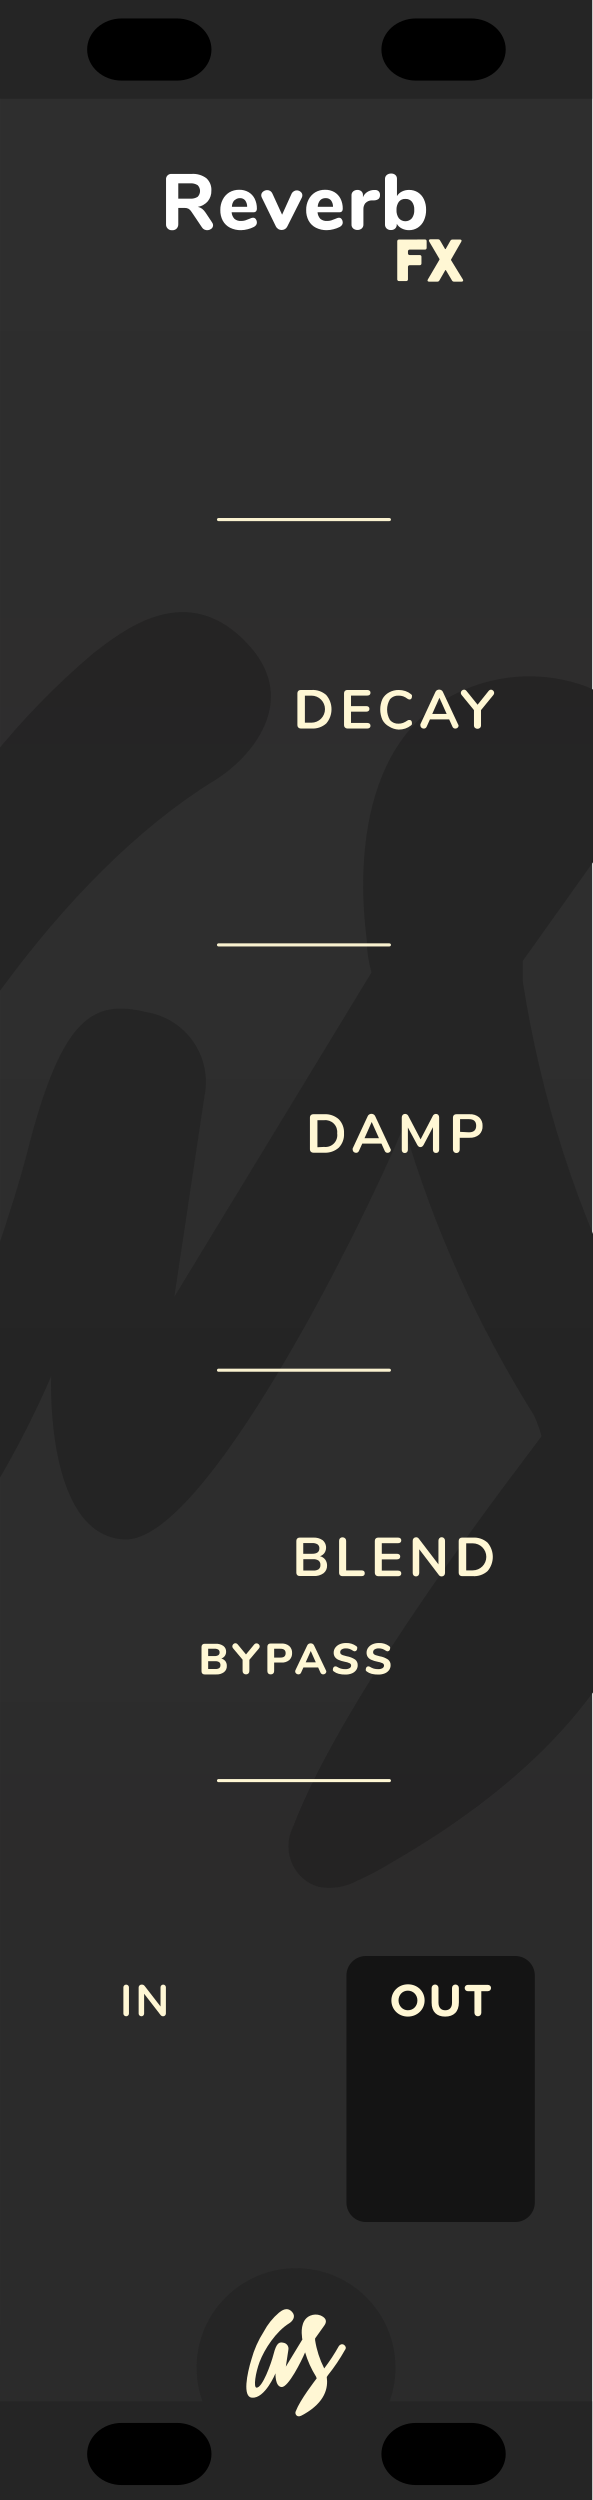
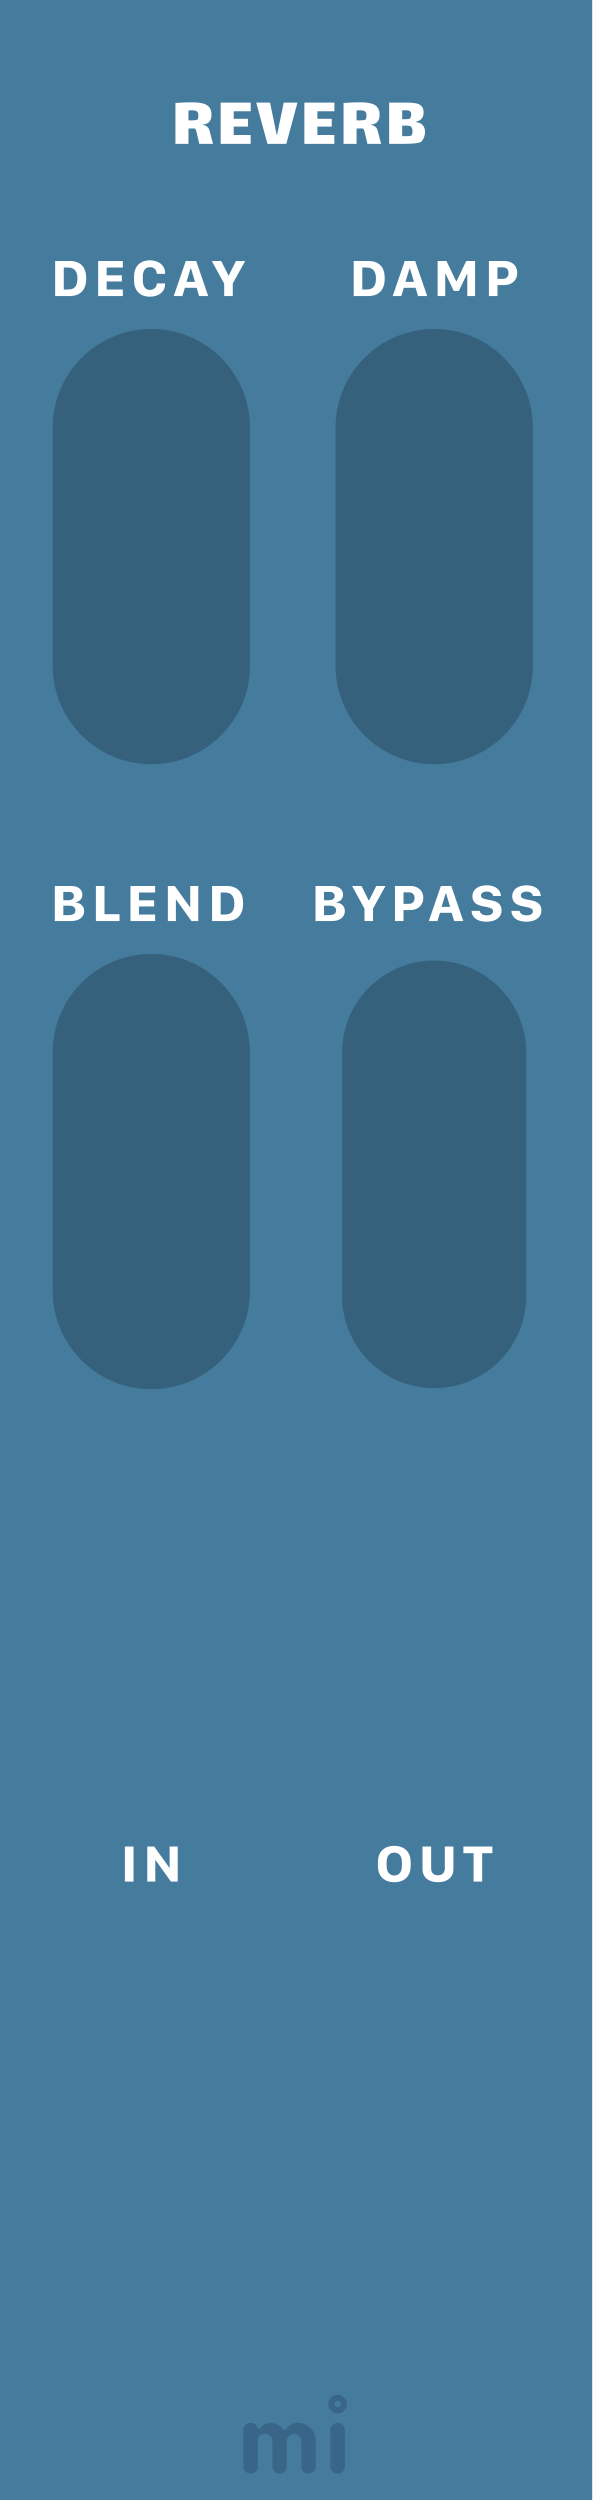
- <svg xmlns="http://www.w3.org/2000/svg" width="90" height="380" viewBox="0 0 23.812 100.542" version="1.1" id="svg4541">
-   <defs id="defs4535">
-     <linearGradient gradientTransform="matrix(0.2645833,0,0,0.2645833,-334.7535,-6.702787)" id="linear-gradient-4" x1="1310.21" y1="3" x2="1310.21" y2="379.73" gradientUnits="userSpaceOnUse">
-       <stop offset="0" stop-color="#231f20" stop-opacity="0" id="stop885-4" />
-       <stop offset="1" stop-color="#006838" stop-opacity="0.3" id="stop887-5" style="stop-color:#000000;stop-opacity:0.078" />
-     </linearGradient>
-   </defs>
-   <g id="layer2" style="display:inline" transform="translate(0,6.702787)">
-     <g id="g176" transform="matrix(0.2675261,0,0,0.2645833,-60.46898,-6.702787)" style="fill:#2e2e2e;fill-opacity:1">
-       <path style="fill:#2e2e2e;fill-opacity:1;stroke-width:1.006" d="M 105.096,0 V 47.439 51.25 54.186 55.41 321.109 322.34 380 h 90 V 322.34 321.15 54.186 51.25 47.4 0 Z" transform="matrix(0.989,0,0,1,122.0906,0)" id="polygon168" />
-     </g>
-     <g style="fill:#252525;fill-opacity:1" id="g1898" data-name="Layer 2" transform="matrix(2.098122,0,0,2.098122,-113.9269,-712.9328)">
-       <g style="fill:#252525;fill-opacity:1" id="g1896" data-name="Layer 1-2">
-         <path id="path1894" class="cls-4" d="m 71.31,357 a 0.91,0.91 0 0 0 -0.41,-0.53 0.77,0.77 0 0 0 -0.64,-0.1 0.91,0.91 0 0 0 -0.53,0.41 43.94,43.94 0 0 1 -3.33,5.08 21.5,21.5 0 0 1 -2.08,-6.45 v -0.39 l 2,-2.81 c 0.24,-0.34 1.26,-1.56 -0.78,-2.45 a 3.15,3.15 0 0 0 -2.36,0.07 c -2.32,1 -1.92,4.26 -1.85,4.79 q 0,0.31 0.09,0.62 l -3.78,6.22 c 0,0 0.49,-3.26 0.58,-3.85 A 1.36,1.36 0 0 0 57.1,356 c -1,-0.24 -1.61,0.06 -2.27,2.65 -0.56,2.19 -2.54,7.64 -3.86,7.6 -0.78,0 -0.24,-3.41 0.68,-5.87 1.12,-2.95 3.78,-7 6.78,-8.83 0.69,-0.43 1.6,-1.5 0.66,-2.56 -1.19,-1.34 -2.46,-0.28 -3,0.13 a 14.68,14.68 0 0 0 -3.49,4.35 22.82,22.82 0 0 0 -2.81,6.33 c -1,3.25 -2.07,8.54 0.1,8.74 3,0.27 5.39,-5.56 5.39,-5.56 0,0 -0.13,3.05 1.4,3.13 1.53,0.08 4.51,-5.9 5.36,-7.92 a 22.36,22.36 0 0 0 2.5,5.55 2.87,2.87 0 0 1 0.14,0.39 c -0.34,0.47 -3.77,4.86 -4.77,7.5 a 0.82,0.82 0 0 0 0,0.72 0.79,0.79 0 0 0 0.5,0.42 1.12,1.12 0 0 0 0.74,-0.12 5.53,5.53 0 0 0 0.66,-0.35 c 4.83,-2.78 5.52,-6 5.17,-8.48 a 2.08,2.08 0 0 1 0.26,-0.4 42.2,42.2 0 0 0 3.89,-5.77 0.76,0.76 0 0 0 0.18,-0.65 z" style="fill:#252525;fill-opacity:1" />
-       </g>
-     </g>
-     <path id="rect817-8" data-name="rect817" d="M 5.5438596e-7,-6.703 H 23.813 V 93.839 H 5.5438596e-7 Z" style="display:inline;fill:url(#linear-gradient-4);stroke-width:0.265" />
-     <rect y="89.87" x="6.6526909e-06" height="3.969" width="23.812" id="rect1996" style="opacity:1;vector-effect:none;fill:#252525;fill-opacity:1;stroke:none;stroke-width:0.223;stroke-linecap:butt;stroke-linejoin:miter;stroke-miterlimit:4;stroke-dasharray:none;stroke-dashoffset:0;stroke-opacity:1" />
-     <circle r="4" cy="88.516" cx="11.906" id="circle1732" style="opacity:1;vector-effect:none;fill:#252525;fill-opacity:1;stroke:none;stroke-width:0.197;stroke-linecap:butt;stroke-linejoin:miter;stroke-miterlimit:4;stroke-dasharray:none;stroke-dashoffset:0;stroke-opacity:1" />
-     <g transform="matrix(0.1762202,0,0,0.1762202,1.337584,24.78075)" data-name="Layer 2" id="g1738" style="fill:#fff7d4;fill-opacity:1">
-       <g data-name="Layer 1-2" id="g1736" style="fill:#fff7d4;fill-opacity:1">
-         <path style="fill:#fff7d4;fill-opacity:1" d="m 71.31,357 a 0.91,0.91 0 0 0 -0.41,-0.53 0.77,0.77 0 0 0 -0.64,-0.1 0.91,0.91 0 0 0 -0.53,0.41 43.94,43.94 0 0 1 -3.33,5.08 21.5,21.5 0 0 1 -2.08,-6.45 v -0.39 l 2,-2.81 c 0.24,-0.34 1.26,-1.56 -0.78,-2.45 a 3.15,3.15 0 0 0 -2.36,0.07 c -2.32,1 -1.92,4.26 -1.85,4.79 q 0,0.31 0.09,0.62 l -3.78,6.22 c 0,0 0.49,-3.26 0.58,-3.85 A 1.36,1.36 0 0 0 57.1,356 c -1,-0.24 -1.61,0.06 -2.27,2.65 -0.56,2.19 -2.54,7.64 -3.86,7.6 -0.78,0 -0.24,-3.41 0.68,-5.87 1.12,-2.95 3.78,-7 6.78,-8.83 0.69,-0.43 1.6,-1.5 0.66,-2.56 -1.19,-1.34 -2.46,-0.28 -3,0.13 a 14.68,14.68 0 0 0 -3.49,4.35 22.82,22.82 0 0 0 -2.81,6.33 c -1,3.25 -2.07,8.54 0.1,8.74 3,0.27 5.39,-5.56 5.39,-5.56 0,0 -0.13,3.05 1.4,3.13 1.53,0.08 4.51,-5.9 5.36,-7.92 a 22.36,22.36 0 0 0 2.5,5.55 2.87,2.87 0 0 1 0.14,0.39 c -0.34,0.47 -3.77,4.86 -4.77,7.5 a 0.82,0.82 0 0 0 0,0.72 0.79,0.79 0 0 0 0.5,0.42 1.12,1.12 0 0 0 0.74,-0.12 5.53,5.53 0 0 0 0.66,-0.35 c 4.83,-2.78 5.52,-6 5.17,-8.48 a 2.08,2.08 0 0 1 0.26,-0.4 42.2,42.2 0 0 0 3.89,-5.77 0.76,0.76 0 0 0 0.18,-0.65 z" class="cls-4" id="path1734" />
-       </g>
-     </g>
-     <rect style="opacity:1;vector-effect:none;fill:#252525;fill-opacity:1;stroke:none;stroke-width:0.223;stroke-linecap:butt;stroke-linejoin:miter;stroke-miterlimit:4;stroke-dasharray:none;stroke-dashoffset:0;stroke-opacity:1" id="rect1998" width="23.812" height="3.969" x="6.6526909e-06" y="-6.703" />
-     <rect style="display:inline;opacity:1;vector-effect:none;fill:#000000;fill-opacity:1;stroke:none;stroke-width:0.152;stroke-linecap:butt;stroke-linejoin:miter;stroke-miterlimit:4;stroke-dasharray:none;stroke-dashoffset:0;stroke-opacity:1" id="rect861" width="5" height="2.5" x="3.504" y="-5.961" ry="1.392" />
-     <rect ry="1.392" y="90.739" x="3.504" height="2.5" width="5" id="rect863" style="display:inline;opacity:1;vector-effect:none;fill:#000000;fill-opacity:1;stroke:none;stroke-width:0.152;stroke-linecap:butt;stroke-linejoin:miter;stroke-miterlimit:4;stroke-dasharray:none;stroke-dashoffset:0;stroke-opacity:1" />
-     <path style="display:inline;opacity:1;vector-effect:none;fill:#000000;fill-opacity:1;stroke:none;stroke-width:0.152;stroke-linecap:butt;stroke-linejoin:miter;stroke-miterlimit:4;stroke-dasharray:none;stroke-dashoffset:0;stroke-opacity:1" d="m 16.731,-5.961 c -0.771,0 -1.392,0.558 -1.392,1.25 0,0.693 0.621,1.25 1.392,1.25 h 2.215 c 0.771,0 1.392,-0.558 1.392,-1.25 0,-0.693 -0.621,-1.25 -1.392,-1.25 z" id="path1191" />
-     <path style="display:inline;opacity:1;vector-effect:none;fill:#000000;fill-opacity:1;stroke:none;stroke-width:0.152;stroke-linecap:butt;stroke-linejoin:miter;stroke-miterlimit:4;stroke-dasharray:none;stroke-dashoffset:0;stroke-opacity:1" d="m 16.731,90.739 c -0.771,0 -1.392,0.558 -1.392,1.25 0,0.693 0.621,1.25 1.392,1.25 h 2.215 c 0.771,0 1.392,-0.558 1.392,-1.25 0,-0.692 -0.621,-1.25 -1.392,-1.25 z" id="rect865" />
+ <svg xmlns="http://www.w3.org/2000/svg" width="90" height="380" viewBox="0 0 90 380" fill="none">
+   <rect width="90" height="380" fill="#457B9D" />
+   <g opacity="0.3">
+     <path fill-rule="evenodd" clip-rule="evenodd" d="M38.958 375.599C38.803 375.747 38.659 375.851 38.526 375.909C38.393 375.968 38.251 375.998 38.1 375.998C37.948 375.998 37.806 375.97 37.673 375.914C37.54 375.858 37.424 375.781 37.325 375.682C37.109 375.466 37 375.209 37 374.912V369.385C37 369.082 37.078 368.847 37.232 368.68C37.498 368.408 37.75 368.272 37.988 368.272C38.226 368.272 38.404 368.296 38.522 368.346C38.639 368.395 38.738 368.457 38.818 368.531C38.924 368.624 39.002 368.723 39.055 368.828C39.108 368.933 39.151 369.011 39.185 369.06C39.219 369.11 39.275 369.134 39.352 369.134C39.429 369.134 39.496 369.11 39.551 369.06L39.709 368.902C40.16 368.482 40.612 368.272 41.063 368.272C41.861 368.272 42.519 368.599 43.039 369.255C43.088 369.323 43.15 369.357 43.224 369.357C43.354 369.357 43.486 369.256 43.619 369.055C43.752 368.854 43.966 368.674 44.263 368.513C44.56 368.352 44.906 368.272 45.302 368.272C45.698 368.272 46.058 368.344 46.383 368.49C46.707 368.635 46.99 368.834 47.231 369.088C47.738 369.62 47.992 370.263 47.992 371.017V374.912C47.992 375.382 47.769 375.713 47.324 375.905C47.188 375.967 47.044 375.998 46.893 375.998C46.741 375.998 46.599 375.97 46.466 375.914C46.333 375.858 46.217 375.781 46.118 375.682C45.908 375.46 45.803 375.203 45.803 374.912V371.045C45.803 370.736 45.726 370.504 45.571 370.349C45.299 370.077 45.049 369.941 44.82 369.941C44.591 369.941 44.412 369.971 44.282 370.029C44.152 370.088 44.034 370.17 43.929 370.275C43.713 370.492 43.605 370.742 43.605 371.026V374.912C43.605 375.382 43.385 375.713 42.946 375.905C42.81 375.967 42.666 375.998 42.515 375.998C42.363 375.998 42.22 375.97 42.083 375.914C41.947 375.858 41.83 375.781 41.731 375.682C41.515 375.466 41.406 375.209 41.406 374.912V371.045C41.406 370.736 41.329 370.504 41.174 370.349C40.902 370.077 40.618 369.941 40.321 369.941C39.826 369.941 39.483 370.133 39.292 370.516C39.23 370.64 39.199 370.779 39.199 370.934V374.912C39.199 375.215 39.118 375.444 38.958 375.599ZM50.219 369.387C50.219 369.084 50.296 368.849 50.451 368.682C50.716 368.41 51.01 368.274 51.332 368.274C51.641 368.274 51.87 368.355 52.018 368.515C52.29 368.794 52.426 369.084 52.426 369.387V374.915C52.426 375.212 52.349 375.437 52.194 375.592C51.922 375.864 51.672 376 51.443 376C51.214 376 51.032 375.971 50.896 375.912C50.76 375.853 50.642 375.777 50.543 375.685C50.327 375.474 50.219 375.218 50.219 374.915V369.387ZM51.327 365.9C51.065 365.9 50.852 365.687 50.852 365.425C50.852 365.162 51.065 364.95 51.327 364.95C51.589 364.95 51.802 365.162 51.802 365.425C51.802 365.687 51.589 365.9 51.327 365.9ZM51.327 364C51.714 364 52.048 364.142 52.329 364.425C52.611 364.709 52.752 364.996 52.752 365.287C52.752 365.577 52.713 365.807 52.635 365.978C52.558 366.148 52.456 366.297 52.329 366.424C52.048 366.708 51.714 366.849 51.327 366.849C50.94 366.849 50.606 366.708 50.324 366.424C50.043 366.141 49.902 365.857 49.902 365.574C49.902 365.092 50.043 364.709 50.324 364.425C50.606 364.142 50.94 364 51.327 364Z" fill="#1D3557" />
  </g>
-   <g id="layer1" transform="translate(-49.62083,-45.35918)" style="display:inline">
-     <g id="g948" style="fill:#fff7d4;fill-opacity:1;stroke-width:0.881" transform="matrix(0.2760238,0,0,0.2760238,295.2513,28.97237)">
-       <path id="path944" d="m -772.494,302.964 c 0,0.219 0.188,0.391 0.406,0.391 0.219,0 0.406,-0.172 0.406,-0.391 v -3.828 c 0,-0.219 -0.188,-0.391 -0.406,-0.391 -0.219,0 -0.406,0.172 -0.406,0.391 z m 0,0" style="fill:#fff7d4;fill-opacity:1;stroke:none;stroke-width:0.881" />
-       <path id="path946" d="m -770.272,302.964 c 0,0.219 0.188,0.391 0.406,0.391 0.219,0 0.391,-0.172 0.391,-0.391 v -2.891 l 2.344,3.031 c 0.109,0.141 0.219,0.25 0.406,0.25 h 0.031 c 0.219,0 0.391,-0.188 0.391,-0.406 v -3.812 c 0,-0.219 -0.172,-0.391 -0.391,-0.391 -0.219,0 -0.391,0.172 -0.391,0.391 v 2.797 l -2.281,-2.953 c -0.109,-0.141 -0.219,-0.234 -0.406,-0.234 h -0.094 c -0.219,0 -0.406,0.188 -0.406,0.406 z m 0,0" style="fill:#fff7d4;fill-opacity:1;stroke:none;stroke-width:0.881" />
-     </g>
-     <g style="display:inline" transform="matrix(0.2645833,0,0,0.2645833,-4.113742,-214.9744)" id="g1196">
-       <path d="m -69.46,461.62 a 0.49,0.49 0 0 1 -0.14,-0.37 v -4.84 a 0.5,0.5 0 0 1 0.14,-0.37 0.52,0.52 0 0 1 0.38,-0.13 h 1.64 a 3.07,3.07 0 0 1 2.23,0.77 2.86,2.86 0 0 1 0.79,2.15 2.87,2.87 0 0 1 -0.79,2.16 3.07,3.07 0 0 1 -2.23,0.77 h -1.64 a 0.52,0.52 0 0 1 -0.38,-0.14 z m 2,-0.74 a 1.8,1.8 0 0 0 2,-2.06 1.8,1.8 0 0 0 -2,-2 h -1 v 4.11 z" transform="translate(319.8,697.39)" style="fill:#fff7d4" id="path1188" />
-       <path d="m -57.3,461.33 a 0.41,0.41 0 0 1 -0.15,0.32 0.52,0.52 0 0 1 -0.35,0.13 0.47,0.47 0 0 1 -0.25,-0.07 0.47,0.47 0 0 1 -0.18,-0.22 l -0.5,-1.11 h -2.92 l -0.5,1.11 a 0.47,0.47 0 0 1 -0.18,0.22 0.49,0.49 0 0 1 -0.26,0.07 0.53,0.53 0 0 1 -0.35,-0.13 0.41,0.41 0 0 1 -0.16,-0.32 0.51,0.51 0 0 1 0,-0.22 l 2.29,-4.92 a 0.53,0.53 0 0 1 0.23,-0.25 0.65,0.65 0 0 1 0.33,-0.09 0.65,0.65 0 0 1 0.33,0.09 0.54,0.54 0 0 1 0.23,0.25 l 2.3,4.92 a 0.51,0.51 0 0 1 0.09,0.22 z m -4,-1.78 h 2.19 l -1.1,-2.46 z" transform="translate(319.8,697.39)" style="fill:#fff7d4" id="path1190" />
-       <path d="m -50.1,456 a 0.53,0.53 0 0 1 0.14,0.39 v 4.91 a 0.49,0.49 0 0 1 -0.13,0.37 0.47,0.47 0 0 1 -0.35,0.13 0.44,0.44 0 0 1 -0.34,-0.13 0.51,0.51 0 0 1 -0.12,-0.37 v -3.42 l -1.41,2.67 a 0.83,0.83 0 0 1 -0.22,0.27 0.45,0.45 0 0 1 -0.27,0.09 0.46,0.46 0 0 1 -0.27,-0.08 0.77,0.77 0 0 1 -0.22,-0.27 l -1.42,-2.63 v 3.38 a 0.51,0.51 0 0 1 -0.13,0.36 0.45,0.45 0 0 1 -0.34,0.14 0.44,0.44 0 0 1 -0.34,-0.13 0.51,0.51 0 0 1 -0.12,-0.37 v -4.91 a 0.54,0.54 0 0 1 0.14,-0.39 0.48,0.48 0 0 1 0.37,-0.15 0.56,0.56 0 0 1 0.51,0.36 l 1.84,3.51 1.83,-3.51 a 0.55,0.55 0 0 1 0.49,-0.36 0.49,0.49 0 0 1 0.36,0.14 z" transform="translate(319.8,697.39)" style="fill:#fff7d4" id="path1192-9" />
-       <path d="m -47.71,461.66 a 0.54,0.54 0 0 1 -0.15,-0.39 v -4.86 a 0.5,0.5 0 0 1 0.14,-0.37 0.52,0.52 0 0 1 0.38,-0.13 h 2 a 2.11,2.11 0 0 1 1.46,0.47 1.68,1.68 0 0 1 0.52,1.32 1.69,1.69 0 0 1 -0.52,1.32 2.1,2.1 0 0 1 -1.46,0.47 h -1.49 v 1.79 a 0.54,0.54 0 0 1 -0.15,0.39 0.53,0.53 0 0 1 -0.39,0.14 0.52,0.52 0 0 1 -0.34,-0.15 z m 2.28,-3 q 1.1,0 1.1,-1 0,-1 -1.1,-1 h -1.35 v 1.93 z" transform="translate(319.8,697.39)" style="fill:#fff7d4" id="path1194-5" />
-     </g>
-     <path style="display:inline;fill:#141414;fill-opacity:1;fill-rule:nonzero;stroke:none;stroke-width:0.233" d="m 71.129,124.805 c 0,-0.43 -0.353,-0.782 -0.783,-0.782 h -6.01 c -0.43,0 -0.783,0.351 -0.783,0.782 v 9.134 c 0,0.43 0.353,0.783 0.783,0.783 h 6.01 c 0.43,0 0.783,-0.353 0.783,-0.783 z m 0,0" id="path25377" />
-     <path id="path12074" d="m 66.024,126.46 c 0.388,0 0.673,-0.293 0.673,-0.651 0,-0.358 -0.28,-0.647 -0.668,-0.647 -0.388,0 -0.668,0.293 -0.668,0.647 v 0.004 c 0,0.358 0.28,0.647 0.664,0.647 z m 0.004,-0.254 c -0.22,0 -0.38,-0.181 -0.38,-0.397 0,-0.216 0.155,-0.392 0.375,-0.392 0.224,0 0.384,0.177 0.384,0.392 v 0.004 c 0,0.216 -0.155,0.392 -0.38,0.392 z m 0,0" style="display:inline;fill:#fff7d4;fill-opacity:1;stroke:none;stroke-width:0.233" />
-     <path id="path12070" d="m 67.523,126.46 c 0.341,0 0.552,-0.19 0.552,-0.569 v -0.582 c 0,-0.078 -0.06,-0.138 -0.138,-0.138 -0.078,0 -0.138,0.06 -0.138,0.138 v 0.595 c 0,0.198 -0.104,0.302 -0.272,0.302 -0.168,0 -0.272,-0.108 -0.272,-0.311 v -0.587 c 0,-0.078 -0.06,-0.138 -0.138,-0.138 -0.073,0 -0.138,0.06 -0.138,0.138 v 0.591 c 0,0.371 0.207,0.561 0.543,0.561 z m 0,0" style="display:inline;fill:#fff7d4;fill-opacity:1;stroke:none;stroke-width:0.233" />
-     <path id="path12066" d="m 68.701,126.309 c 0,0.078 0.06,0.138 0.138,0.138 0.078,0 0.138,-0.06 0.138,-0.138 v -0.871 h 0.263 c 0.073,0 0.129,-0.056 0.129,-0.129 0,-0.069 -0.056,-0.125 -0.129,-0.125 h -0.807 c -0.069,0 -0.125,0.056 -0.125,0.125 0,0.073 0.056,0.129 0.125,0.129 h 0.267 z m 0,0" style="display:inline;fill:#fff7d4;fill-opacity:1;stroke:none;stroke-width:0.233" />
-     <g id="g1019" transform="translate(48.5625,42.71336)">
-       <path style="display:inline;fill:#fff7d4;fill-opacity:1;stroke:none;stroke-width:0.233" d="m 6.02,83.626 c 0,0.06 0.052,0.108 0.112,0.108 0.06,0 0.112,-0.047 0.112,-0.108 v -1.057 c 0,-0.06 -0.052,-0.108 -0.112,-0.108 -0.06,0 -0.112,0.047 -0.112,0.108 z m 0,0" id="path12062" />
-       <path style="display:inline;fill:#fff7d4;fill-opacity:1;stroke:none;stroke-width:0.233" d="m 6.634,83.626 c 0,0.06 0.052,0.108 0.112,0.108 0.06,0 0.108,-0.047 0.108,-0.108 v -0.798 l 0.647,0.837 c 0.03,0.039 0.06,0.069 0.112,0.069 h 0.009 c 0.06,0 0.108,-0.052 0.108,-0.112 V 82.569 c 0,-0.06 -0.047,-0.108 -0.108,-0.108 -0.06,0 -0.108,0.047 -0.108,0.108 v 0.772 L 6.884,82.526 c -0.03,-0.039 -0.06,-0.065 -0.112,-0.065 h -0.026 c -0.06,0 -0.112,0.052 -0.112,0.112 z m 0,0" id="path12058" />
-     </g>
-     <g style="display:inline" id="g957" transform="translate(51.56953,46.35954)">
-       <path id="path25971" d="M 6.838,19.895 H 13.712" style="display:inline;fill:none;fill-opacity:1;stroke:#f9f1cf;stroke-width:0.124;stroke-linecap:round;stroke-linejoin:round;stroke-miterlimit:10;stroke-opacity:1" />
-     </g>
-     <g style="display:inline" transform="matrix(0.2568969,0,0,0.2568969,-32.23518,111.2022)" id="g426-5">
-       <path d="m 34.11,-120.55 a 1.2,1.2 0 0 1 0.23,0.74 1.16,1.16 0 0 1 -0.45,1 1.92,1.92 0 0 1 -1.23,0.35 h -1.78 a 0.5,0.5 0 0 1 -0.37,-0.13 0.5,0.5 0 0 1 -0.13,-0.37 v -3.8 a 0.5,0.5 0 0 1 0.13,-0.37 0.5,0.5 0 0 1 0.37,-0.13 h 1.72 a 1.92,1.92 0 0 1 1.19,0.33 1.08,1.08 0 0 1 0.44,0.91 1.11,1.11 0 0 1 -0.2,0.66 1.14,1.14 0 0 1 -0.55,0.41 1.2,1.2 0 0 1 0.63,0.4 z m -2.69,-0.79 h 1 a 1,1 0 0 0 0.6,-0.14 0.49,0.49 0 0 0 0.19,-0.42 0.5,0.5 0 0 0 -0.19,-0.44 1,1 0 0 0 -0.6,-0.14 h -1 z m 1.73,1.89 a 0.54,0.54 0 0 0 0.19,-0.46 0.56,0.56 0 0 0 -0.19,-0.47 1,1 0 0 0 -0.61,-0.15 h -1.12 v 1.22 h 1.12 a 1,1 0 0 0 0.61,-0.14 z" transform="translate(319.8,124.29)" style="fill:#fff8d5" id="path414-6-0" />
-       <path d="m 39,-123.33 a 0.48,0.48 0 0 1 0.34,0.15 0.45,0.45 0 0 1 0.15,0.34 0.48,0.48 0 0 1 -0.13,0.32 l -1.49,1.77 v 1.75 a 0.51,0.51 0 0 1 -0.15,0.39 0.53,0.53 0 0 1 -0.37,0.14 0.55,0.55 0 0 1 -0.39,-0.14 0.51,0.51 0 0 1 -0.15,-0.39 v -1.77 l -1.48,-1.77 a 0.45,0.45 0 0 1 -0.13,-0.32 0.46,0.46 0 0 1 0.15,-0.34 0.46,0.46 0 0 1 0.34,-0.15 0.45,0.45 0 0 1 0.35,0.18 l 1.3,1.58 1.3,-1.58 a 0.45,0.45 0 0 1 0.36,-0.16 z" transform="translate(319.8,124.29)" style="fill:#fff8d5" id="path416-1-6" />
-       <path d="m 40.83,-118.6 a 0.52,0.52 0 0 1 -0.14,-0.39 v -3.81 a 0.5,0.5 0 0 1 0.13,-0.37 0.5,0.5 0 0 1 0.37,-0.13 h 1.71 a 1.75,1.75 0 0 1 1.22,0.39 1.41,1.41 0 0 1 0.44,1.1 1.41,1.41 0 0 1 -0.44,1.1 1.75,1.75 0 0 1 -1.22,0.39 h -1.15 v 1.32 a 0.52,0.52 0 0 1 -0.14,0.39 0.52,0.52 0 0 1 -0.39,0.14 0.52,0.52 0 0 1 -0.39,-0.13 z m 1.92,-2.5 q 0.8,0 0.8,-0.69 0,-0.69 -0.8,-0.69 h -1 v 1.38 z" transform="translate(319.8,124.29)" style="fill:#fff8d5" id="path418-5" />
-       <path d="m 49.92,-118.92 a 0.41,0.41 0 0 1 -0.15,0.32 0.52,0.52 0 0 1 -0.35,0.13 0.46,0.46 0 0 1 -0.24,-0.07 0.44,0.44 0 0 1 -0.18,-0.21 l -0.36,-0.8 h -2.31 l -0.36,0.8 a 0.46,0.46 0 0 1 -0.17,0.21 0.45,0.45 0 0 1 -0.25,0.07 0.53,0.53 0 0 1 -0.35,-0.13 0.41,0.41 0 0 1 -0.16,-0.32 0.55,0.55 0 0 1 0.05,-0.22 l 1.84,-3.86 a 0.54,0.54 0 0 1 0.22,-0.25 0.64,0.64 0 0 1 0.32,-0.08 0.63,0.63 0 0 1 0.33,0.09 0.61,0.61 0 0 1 0.2,0.24 l 1.84,3.86 a 0.55,0.55 0 0 1 0.08,0.22 z m -3.23,-1.44 h 1.58 l -0.79,-1.77 z" transform="translate(319.8,124.29)" style="fill:#fff8d5" id="path420-3" />
-       <path d="m 51.85,-118.56 a 2.09,2.09 0 0 1 -0.75,-0.36 0.47,0.47 0 0 1 -0.15,-0.16 0.46,0.46 0 0 1 0,-0.21 0.46,0.46 0 0 1 0.11,-0.3 0.31,0.31 0 0 1 0.24,-0.13 h 0.15 l 0.17,0.08 a 2.29,2.29 0 0 0 0.59,0.27 2.41,2.41 0 0 0 0.66,0.08 1.3,1.3 0 0 0 0.69,-0.15 0.48,0.48 0 0 0 0.24,-0.43 0.39,0.39 0 0 0 -0.22,-0.34 2.85,2.85 0 0 0 -0.79,-0.24 4.33,4.33 0 0 1 -1,-0.31 1.3,1.3 0 0 1 -0.55,-0.46 1.2,1.2 0 0 1 -0.17,-0.66 1.29,1.29 0 0 1 0.25,-0.77 1.65,1.65 0 0 1 0.69,-0.54 2.43,2.43 0 0 1 1,-0.19 2.53,2.53 0 0 1 1.59,0.48 0.54,0.54 0 0 1 0.15,0.17 0.45,0.45 0 0 1 0,0.21 0.46,0.46 0 0 1 -0.11,0.3 0.31,0.31 0 0 1 -0.24,0.13 h -0.14 l -0.18,-0.09 a 2.85,2.85 0 0 0 -0.51,-0.27 1.7,1.7 0 0 0 -0.59,-0.09 1.16,1.16 0 0 0 -0.65,0.16 0.5,0.5 0 0 0 -0.24,0.44 0.39,0.39 0 0 0 0.09,0.27 0.76,0.76 0 0 0 0.31,0.19 4.57,4.57 0 0 0 0.61,0.17 3.39,3.39 0 0 1 1.33,0.52 1.06,1.06 0 0 1 0.4,0.88 1.28,1.28 0 0 1 -0.24,0.77 1.55,1.55 0 0 1 -0.68,0.52 2.61,2.61 0 0 1 -1,0.18 3.81,3.81 0 0 1 -1.06,-0.12 z" transform="translate(319.8,124.29)" style="fill:#fff8d5" id="path422-1" />
-       <path d="m 57,-118.56 a 2.09,2.09 0 0 1 -0.75,-0.36 0.47,0.47 0 0 1 -0.15,-0.16 0.46,0.46 0 0 1 0,-0.21 0.46,0.46 0 0 1 0.11,-0.3 0.31,0.31 0 0 1 0.24,-0.13 h 0.15 l 0.17,0.08 a 2.29,2.29 0 0 0 0.59,0.27 2.41,2.41 0 0 0 0.66,0.08 1.3,1.3 0 0 0 0.69,-0.15 0.48,0.48 0 0 0 0.24,-0.43 0.39,0.39 0 0 0 -0.22,-0.34 2.85,2.85 0 0 0 -0.79,-0.24 4.33,4.33 0 0 1 -1,-0.31 1.3,1.3 0 0 1 -0.55,-0.46 1.2,1.2 0 0 1 -0.17,-0.66 1.29,1.29 0 0 1 0.25,-0.77 1.65,1.65 0 0 1 0.69,-0.54 2.43,2.43 0 0 1 1,-0.19 2.53,2.53 0 0 1 1.59,0.48 0.54,0.54 0 0 1 0.15,0.17 0.45,0.45 0 0 1 0,0.21 0.46,0.46 0 0 1 -0.11,0.3 0.31,0.31 0 0 1 -0.24,0.13 h -0.14 l -0.18,-0.09 a 2.85,2.85 0 0 0 -0.51,-0.27 1.7,1.7 0 0 0 -0.59,-0.09 1.16,1.16 0 0 0 -0.65,0.16 0.5,0.5 0 0 0 -0.24,0.44 0.39,0.39 0 0 0 0.09,0.27 0.76,0.76 0 0 0 0.31,0.19 4.57,4.57 0 0 0 0.61,0.17 3.39,3.39 0 0 1 1.33,0.52 1.06,1.06 0 0 1 0.4,0.88 1.28,1.28 0 0 1 -0.24,0.77 1.55,1.55 0 0 1 -0.68,0.52 2.61,2.61 0 0 1 -1,0.18 3.81,3.81 0 0 1 -1.06,-0.12 z" transform="translate(319.8,124.29)" style="fill:#fff8d5" id="path424-0" />
-     </g>
-     <g style="display:inline" transform="translate(51.56953,63.46489)" id="g4313">
-       <path style="display:inline;fill:none;fill-opacity:1;stroke:#f9f1cf;stroke-width:0.124;stroke-linecap:round;stroke-linejoin:round;stroke-miterlimit:10;stroke-opacity:1" d="M 6.838,19.895 H 13.712" id="path4311" />
-     </g>
-     <g style="display:inline" id="g4317" transform="translate(51.56953,80.57023)">
-       <path id="path4315" d="M 6.838,19.895 H 13.712" style="display:inline;fill:none;fill-opacity:1;stroke:#f9f1cf;stroke-width:0.124;stroke-linecap:round;stroke-linejoin:round;stroke-miterlimit:10;stroke-opacity:1" />
-     </g>
-     <g transform="matrix(0.2645833,0,0,0.2645833,-36.72333,11.49025)" id="g4657" style="display:inline;fill:#fff7d4;fill-opacity:1">
-       <path d="m 71.12,40.12 a 0.24,0.24 0 0 1 0.27,0.27 v 1 a 0.25,0.25 0 0 1 -0.27,0.27 h -2.3 a 0.25,0.25 0 0 0 -0.27,0.27 v 0.29 a 0.25,0.25 0 0 0 0.27,0.27 h 1.51 a 0.24,0.24 0 0 1 0.27,0.27 v 1 a 0.25,0.25 0 0 1 -0.27,0.27 h -1.51 a 0.25,0.25 0 0 0 -0.27,0.27 v 1.87 a 0.25,0.25 0 0 1 -0.28,0.27 H 67.19 A 0.25,0.25 0 0 1 66.92,46.17 V 40.4 a 0.25,0.25 0 0 1 0.27,-0.27 z" transform="translate(319.8,124.29)" style="fill:#fff7d4;fill-opacity:1" id="path4653" />
-       <path d="m 76.9,46.2 c 0.11,0.19 0,0.33 -0.19,0.33 h -1.14 a 0.34,0.34 0 0 1 -0.33,-0.18 l -0.91,-1.54 c 0,-0.06 -0.08,-0.06 -0.12,0 l -0.88,1.53 A 0.33,0.33 0 0 1 73,46.53 h -1.24 c -0.22,0 -0.3,-0.14 -0.19,-0.33 l 1.76,-3 a 0.11,0.11 0 0 0 0,-0.13 l -1.56,-2.65 c -0.11,-0.19 0,-0.33 0.19,-0.33 h 1.14 a 0.34,0.34 0 0 1 0.33,0.18 l 0.74,1.27 c 0,0.06 0.09,0.06 0.13,0 L 75,40.31 a 0.34,0.34 0 0 1 0.33,-0.18 h 1.14 c 0.21,0 0.29,0.14 0.18,0.33 l -1.54,2.69 a 0.11,0.11 0 0 0 0,0.13 z" transform="translate(319.8,124.29)" style="fill:#fff7d4;fill-opacity:1" id="path4655" />
-     </g>
-     <g style="display:inline" transform="matrix(0.2645833,0,0,0.2645833,-425.3532,-121.7446)" id="g1224">
-       <path id="path1214" style="fill:#fff7d4" transform="translate(319.8,697.39)" d="m 1524.81,171.24 a 1.49,1.49 0 0 1 0.28,0.91 1.41,1.41 0 0 1 -0.54,1.17 2.32,2.32 0 0 1 -1.47,0.42 h -2.14 a 0.52,0.52 0 0 1 -0.38,-0.13 0.5,0.5 0 0 1 -0.14,-0.37 v -4.84 a 0.5,0.5 0 0 1 0.14,-0.37 0.52,0.52 0 0 1 0.38,-0.13 h 2.06 a 2.28,2.28 0 0 1 1.43,0.4 1.47,1.47 0 0 1 0.27,1.93 1.41,1.41 0 0 1 -0.68,0.5 1.42,1.42 0 0 1 0.79,0.51 z m -3.34,-0.88 h 1.35 q 1.1,0 1.1,-0.82 a 0.71,0.71 0 0 0 -0.27,-0.61 1.41,1.41 0 0 0 -0.83,-0.2 h -1.35 z m 2.34,2.35 a 0.77,0.77 0 0 0 0.27,-0.65 0.79,0.79 0 0 0 -0.27,-0.66 1.35,1.35 0 0 0 -0.84,-0.22 h -1.49 v 1.73 h 1.52 a 1.38,1.38 0 0 0 0.81,-0.2 z" />
-       <path id="path1216" style="fill:#fff7d4" transform="translate(319.8,697.39)" d="m 1527.05,173.62 a 0.49,0.49 0 0 1 -0.13,-0.37 v -4.86 a 0.5,0.5 0 0 1 0.53,-0.53 0.53,0.53 0 0 1 0.39,0.15 0.52,0.52 0 0 1 0.15,0.39 v 4.48 h 2.33 q 0.5,0 0.5,0.44 0,0.44 -0.5,0.44 h -2.9 a 0.51,0.51 0 0 1 -0.37,-0.14 z" />
-       <path id="path1218" style="fill:#fff7d4" transform="translate(319.8,697.39)" d="m 1532.49,173.62 a 0.5,0.5 0 0 1 -0.14,-0.37 v -4.85 a 0.5,0.5 0 0 1 0.14,-0.37 0.52,0.52 0 0 1 0.38,-0.13 h 3 a 0.58,0.58 0 0 1 0.37,0.11 0.38,0.38 0 0 1 0.13,0.31 0.4,0.4 0 0 1 -0.13,0.32 0.56,0.56 0 0 1 -0.37,0.11 h -2.46 v 1.61 h 2.3 a 0.58,0.58 0 0 1 0.37,0.11 0.38,0.38 0 0 1 0.13,0.32 0.38,0.38 0 0 1 -0.13,0.31 0.58,0.58 0 0 1 -0.37,0.11 h -2.3 v 1.71 h 2.46 a 0.56,0.56 0 0 1 0.37,0.11 0.4,0.4 0 0 1 0.13,0.32 0.37,0.37 0 0 1 -0.13,0.31 0.58,0.58 0 0 1 -0.37,0.11 h -3 a 0.52,0.52 0 0 1 -0.38,-0.15 z" />
-       <path id="path1220" style="fill:#fff7d4" transform="translate(319.8,697.39)" d="m 1542.88,168 a 0.54,0.54 0 0 1 0.14,0.39 v 4.87 a 0.55,0.55 0 0 1 -0.14,0.39 0.48,0.48 0 0 1 -0.37,0.15 0.48,0.48 0 0 1 -0.41,-0.19 l -3,-3.94 v 3.59 a 0.56,0.56 0 0 1 -0.13,0.39 0.52,0.52 0 0 1 -0.73,0 0.56,0.56 0 0 1 -0.13,-0.39 v -4.87 a 0.53,0.53 0 0 1 0.14,-0.39 0.49,0.49 0 0 1 0.37,-0.15 0.47,0.47 0 0 1 0.4,0.19 l 3,3.93 v -3.59 a 0.54,0.54 0 0 1 0.14,-0.39 0.47,0.47 0 0 1 0.36,-0.15 0.48,0.48 0 0 1 0.36,0.16 z" />
-       <path id="path1222" style="fill:#fff7d4" transform="translate(319.8,697.39)" d="m 1545.24,173.62 a 0.49,0.49 0 0 1 -0.14,-0.37 v -4.85 a 0.49,0.49 0 0 1 0.14,-0.37 0.52,0.52 0 0 1 0.38,-0.13 h 1.64 a 3.07,3.07 0 0 1 2.23,0.77 3.34,3.34 0 0 1 0,4.32 3.07,3.07 0 0 1 -2.23,0.77 h -1.64 a 0.52,0.52 0 0 1 -0.38,-0.14 z m 2,-0.74 a 2.055,2.055 0 0 0 0,-4.11 h -1 v 4.11 z" />
-     </g>
-     <g style="display:inline" transform="matrix(0.2645833,0,0,0.2645833,-429.0455,-141.5222)" id="g1679">
-       <path id="path1667" style="fill:#ffffff" transform="translate(319.8,697.39)" d="m 1521.72,43.16 a 0.68,0.68 0 0 1 -0.27,0.55 1,1 0 0 1 -1.07,0.11 0.89,0.89 0 0 1 -0.36,-0.34 l -1.58,-2.35 a 1.44,1.44 0 0 0 -0.43,-0.45 1.1,1.1 0 0 0 -0.58,-0.14 h -1 V 43 a 0.94,0.94 0 0 1 -0.25,0.68 0.89,0.89 0 0 1 -0.67,0.25 0.87,0.87 0 0 1 -0.94,-0.94 v -6.74 a 0.79,0.79 0 0 1 0.88,-0.88 h 3 a 3.38,3.38 0 0 1 2.25,0.65 2.36,2.36 0 0 1 0.76,1.89 2.44,2.44 0 0 1 -0.54,1.62 2.59,2.59 0 0 1 -1.52,0.85 1.58,1.58 0 0 1 0.64,0.28 2.41,2.41 0 0 1 0.55,0.61 l 0.91,1.37 a 0.92,0.92 0 0 1 0.22,0.52 z m -2.34,-4.31 a 1.27,1.27 0 0 0 0,-1.77 1.93,1.93 0 0 0 -1.16,-0.28 h -1.79 v 2.33 h 1.79 a 1.9,1.9 0 0 0 1.16,-0.28 z" />
-       <path id="path1669" style="fill:#ffffff" transform="translate(319.8,697.39)" d="m 1528.23,42.27 a 0.77,0.77 0 0 1 0.15,0.49 0.65,0.65 0 0 1 -0.12,0.38 1,1 0 0 1 -0.34,0.29 4.29,4.29 0 0 1 -0.95,0.35 4.06,4.06 0 0 1 -1,0.14 3.57,3.57 0 0 1 -1.67,-0.37 2.61,2.61 0 0 1 -1.1,-1.06 3.29,3.29 0 0 1 -0.38,-1.63 3.33,3.33 0 0 1 0.37,-1.6 2.73,2.73 0 0 1 1,-1.09 2.9,2.9 0 0 1 1.5,-0.39 2.75,2.75 0 0 1 1.41,0.35 2.43,2.43 0 0 1 0.94,1 3.32,3.32 0 0 1 0.34,1.53 0.58,0.58 0 0 1 -0.13,0.4 0.45,0.45 0 0 1 -0.35,0.14 h -3.36 a 1.59,1.59 0 0 0 0.43,1 1.42,1.42 0 0 0 1,0.32 2.13,2.13 0 0 0 0.62,-0.08 6,6 0 0 0 0.61,-0.23 l 0.32,-0.13 a 0.87,0.87 0 0 1 0.28,-0.05 0.47,0.47 0 0 1 0.43,0.24 z m -3.28,-2.9 a 1.56,1.56 0 0 0 -0.37,1 h 2.32 a 1.57,1.57 0 0 0 -0.32,-1 1,1 0 0 0 -0.8,-0.32 1.09,1.09 0 0 0 -0.78,0.32 z" />
-       <path id="path1671" style="fill:#ffffff" transform="translate(319.8,697.39)" d="m 1534,38 a 0.78,0.78 0 0 1 0.43,-0.13 0.91,0.91 0 0 1 0.6,0.22 0.68,0.68 0 0 1 0.26,0.53 0.79,0.79 0 0 1 -0.08,0.35 l -2.21,4.39 a 0.87,0.87 0 0 1 -0.36,0.4 1,1 0 0 1 -1,0 0.93,0.93 0 0 1 -0.37,-0.4 l -2.16,-4.43 a 0.82,0.82 0 0 1 -0.07,-0.32 0.69,0.69 0 0 1 0.28,-0.55 1,1 0 0 1 0.63,-0.23 0.85,0.85 0 0 1 0.46,0.13 0.86,0.86 0 0 1 0.32,0.38 l 1.48,3.23 1.46,-3.23 A 0.88,0.88 0 0 1 1534,38 Z" />
-       <path id="path1673" style="fill:#ffffff" transform="translate(319.8,697.39)" d="m 1541.28,42.27 a 0.78,0.78 0 0 1 0.15,0.49 0.66,0.66 0 0 1 -0.12,0.38 1,1 0 0 1 -0.34,0.29 4.28,4.28 0 0 1 -0.95,0.35 4,4 0 0 1 -1,0.14 3.57,3.57 0 0 1 -1.67,-0.37 2.6,2.6 0 0 1 -1.1,-1.06 3.28,3.28 0 0 1 -0.38,-1.63 3.33,3.33 0 0 1 0.37,-1.6 2.73,2.73 0 0 1 1,-1.09 2.89,2.89 0 0 1 1.5,-0.39 2.75,2.75 0 0 1 1.41,0.35 2.41,2.41 0 0 1 0.94,1 3.3,3.3 0 0 1 0.34,1.53 0.58,0.58 0 0 1 -0.12,0.4 0.46,0.46 0 0 1 -0.35,0.14 h -3.36 a 1.6,1.6 0 0 0 0.43,1 1.43,1.43 0 0 0 1,0.32 2.14,2.14 0 0 0 0.63,-0.08 6,6 0 0 0 0.61,-0.23 l 0.32,-0.13 a 0.86,0.86 0 0 1 0.28,-0.05 0.47,0.47 0 0 1 0.41,0.24 z m -3.28,-2.9 a 1.56,1.56 0 0 0 -0.37,1 h 2.32 a 1.57,1.57 0 0 0 -0.32,-1 1,1 0 0 0 -0.8,-0.32 1.08,1.08 0 0 0 -0.83,0.32 z" />
-       <path id="path1675" style="fill:#ffffff" transform="translate(319.8,697.39)" d="m 1546.88,38 a 0.71,0.71 0 0 1 0.21,0.56 0.8,0.8 0 0 1 -0.19,0.59 1.12,1.12 0 0 1 -0.68,0.24 h -0.36 a 1.37,1.37 0 0 0 -1,0.43 1.42,1.42 0 0 0 -0.29,0.92 v 2.29 a 0.78,0.78 0 0 1 -0.26,0.64 1,1 0 0 1 -0.64,0.22 1,1 0 0 1 -0.65,-0.22 0.78,0.78 0 0 1 -0.26,-0.64 v -4.4 a 0.75,0.75 0 0 1 0.26,-0.61 1,1 0 0 1 0.64,-0.22 0.88,0.88 0 0 1 0.6,0.21 0.73,0.73 0 0 1 0.24,0.58 v 0.32 a 1.67,1.67 0 0 1 0.65,-0.79 2,2 0 0 1 1,-0.31 h 0.17 a 0.75,0.75 0 0 1 0.56,0.19 z" />
-       <path id="path1677" style="fill:#ffffff" transform="translate(319.8,697.39)" d="m 1552.85,38.17 a 2.5,2.5 0 0 1 0.92,1.06 3.68,3.68 0 0 1 0.33,1.6 3.76,3.76 0 0 1 -0.33,1.61 2.59,2.59 0 0 1 -0.92,1.09 2.41,2.41 0 0 1 -1.35,0.39 2.34,2.34 0 0 1 -1.1,-0.26 1.83,1.83 0 0 1 -0.76,-0.71 v 0.1 a 0.83,0.83 0 0 1 -0.24,0.62 0.89,0.89 0 0 1 -0.65,0.23 0.91,0.91 0 0 1 -0.65,-0.23 0.81,0.81 0 0 1 -0.25,-0.62 v -6.91 a 0.76,0.76 0 0 1 0.26,-0.6 1,1 0 0 1 0.68,-0.23 0.92,0.92 0 0 1 0.64,0.22 0.74,0.74 0 0 1 0.24,0.58 v 2.63 a 1.8,1.8 0 0 1 0.75,-0.69 2.37,2.37 0 0 1 1.09,-0.25 2.48,2.48 0 0 1 1.34,0.37 z m -0.9,3.93 a 2,2 0 0 0 0.35,-1.27 1.9,1.9 0 0 0 -0.35,-1.23 1.2,1.2 0 0 0 -1,-0.43 1.18,1.18 0 0 0 -1,0.44 2,2 0 0 0 -0.35,1.24 2,2 0 0 0 0.35,1.25 1.31,1.31 0 0 0 2,0 z" />
-     </g>
-     <g style="display:inline" transform="matrix(0.2645833,0,0,0.2645833,-425.3532,-136.9023)" id="g1202">
-       <path id="path1192" style="fill:#fff7d4" transform="translate(319.8,697.39)" d="m 1520.72,102.06 a 0.5,0.5 0 0 1 -0.14,-0.37 v -4.84 a 0.5,0.5 0 0 1 0.14,-0.37 0.52,0.52 0 0 1 0.38,-0.13 h 1.64 a 3.07,3.07 0 0 1 2.23,0.77 3.33,3.33 0 0 1 0,4.32 3.07,3.07 0 0 1 -2.23,0.77 h -1.64 a 0.52,0.52 0 0 1 -0.38,-0.15 z m 2,-0.74 a 2.055,2.055 0 0 0 0,-4.11 h -1 v 4.11 z" />
-       <path id="path1194" style="fill:#fff7d4" transform="translate(319.8,697.39)" d="m 1527.81,102.06 a 0.49,0.49 0 0 1 -0.14,-0.37 v -4.84 a 0.49,0.49 0 0 1 0.14,-0.37 0.52,0.52 0 0 1 0.38,-0.13 h 3 a 0.58,0.58 0 0 1 0.37,0.11 0.37,0.37 0 0 1 0.13,0.31 0.39,0.39 0 0 1 -0.13,0.32 0.56,0.56 0 0 1 -0.37,0.11 h -2.46 v 1.6 h 2.3 a 0.57,0.57 0 0 1 0.37,0.11 0.38,0.38 0 0 1 0.13,0.32 0.37,0.37 0 0 1 -0.13,0.31 0.58,0.58 0 0 1 -0.37,0.11 h -2.3 v 1.71 h 2.46 a 0.56,0.56 0 0 1 0.37,0.11 0.39,0.39 0 0 1 0.13,0.32 0.37,0.37 0 0 1 -0.13,0.31 0.58,0.58 0 0 1 -0.37,0.11 h -3 a 0.52,0.52 0 0 1 -0.38,-0.15 z" />
-       <path id="path1196" style="fill:#fff7d4" transform="translate(319.8,697.39)" d="m 1534.51,101.9 a 2.42,2.42 0 0 1 -1,-1 3.9,3.9 0 0 1 0,-3.18 2.43,2.43 0 0 1 1,-1 2.92,2.92 0 0 1 1.48,-0.37 3.21,3.21 0 0 1 1,0.16 2.68,2.68 0 0 1 0.85,0.47 0.47,0.47 0 0 1 0.15,0.17 0.53,0.53 0 0 1 0,0.22 0.48,0.48 0 0 1 -0.1,0.31 0.3,0.3 0 0 1 -0.24,0.12 0.61,0.61 0 0 1 -0.34,-0.12 2.48,2.48 0 0 0 -0.66,-0.37 2.13,2.13 0 0 0 -0.68,-0.1 1.6,1.6 0 0 0 -1.31,0.54 3.07,3.07 0 0 0 0,3.18 1.6,1.6 0 0 0 1.31,0.54 2,2 0 0 0 0.66,-0.11 3.17,3.17 0 0 0 0.68,-0.37 l 0.17,-0.08 a 0.46,0.46 0 0 1 0.17,0 0.3,0.3 0 0 1 0.24,0.12 0.48,0.48 0 0 1 0.1,0.31 0.54,0.54 0 0 1 0,0.22 0.46,0.46 0 0 1 -0.15,0.18 2.68,2.68 0 0 1 -0.85,0.47 3.22,3.22 0 0 1 -1,0.16 2.92,2.92 0 0 1 -1.48,-0.47 z" />
-       <path id="path1198" style="fill:#fff7d4" transform="translate(319.8,697.39)" d="m 1545.08,101.77 a 0.41,0.41 0 0 1 -0.15,0.32 0.52,0.52 0 0 1 -0.35,0.13 0.46,0.46 0 0 1 -0.43,-0.29 l -0.5,-1.11 h -2.92 l -0.5,1.11 a 0.48,0.48 0 0 1 -0.18,0.22 0.49,0.49 0 0 1 -0.26,0.07 0.53,0.53 0 0 1 -0.35,-0.13 0.41,0.41 0 0 1 -0.16,-0.32 0.51,0.51 0 0 1 0,-0.22 l 2.29,-4.92 a 0.53,0.53 0 0 1 0.23,-0.25 0.66,0.66 0 0 1 0.66,0 0.54,0.54 0 0 1 0.23,0.25 l 2.3,4.92 a 0.51,0.51 0 0 1 0.09,0.22 z m -4,-1.78 h 2.19 l -1.1,-2.46 z" />
-       <path id="path1200" style="fill:#fff7d4" transform="translate(319.8,697.39)" d="m 1550,96.3 a 0.47,0.47 0 0 1 0.34,0.15 0.46,0.46 0 0 1 0.15,0.34 0.49,0.49 0 0 1 -0.12,0.32 l -1.88,2.3 v 2.3 a 0.52,0.52 0 0 1 -0.15,0.4 0.53,0.53 0 0 1 -0.38,0.14 0.54,0.54 0 0 1 -0.39,-0.14 0.52,0.52 0 0 1 -0.15,-0.4 v -2.3 l -1.88,-2.3 a 0.49,0.49 0 0 1 -0.12,-0.32 0.46,0.46 0 0 1 0.15,-0.34 0.47,0.47 0 0 1 0.34,-0.15 0.45,0.45 0 0 1 0.36,0.18 l 1.7,2.11 1.69,-2.11 A 0.45,0.45 0 0 1 1550,96.3 Z" />
-     </g>
-     <g transform="translate(51.56953,97.07489)" id="g920" style="display:inline;stroke:#fff7d4;stroke-opacity:1">
-       <path style="display:inline;fill:none;fill-opacity:1;stroke:#fff7d4;stroke-width:0.124;stroke-linecap:round;stroke-linejoin:round;stroke-miterlimit:10;stroke-opacity:1" d="M 6.838,19.895 H 13.712" id="path918" />
-     </g>
-   </g>
+   <path d="M32.375 21.865H30.296L29.922 20.281C29.907 20.223 29.881 20.124 29.845 19.984C29.815 19.838 29.779 19.731 29.735 19.665C29.691 19.592 29.628 19.544 29.548 19.522C29.342 19.53 29.042 19.533 28.646 19.533V21.865H26.666V15.65C27.553 15.584 28.382 15.551 29.152 15.551C29.848 15.551 30.413 15.61 30.846 15.727C31.278 15.837 31.601 16.032 31.814 16.31C32.034 16.582 32.144 16.956 32.144 17.432C32.144 17.88 32.041 18.232 31.836 18.488C31.63 18.738 31.3 18.888 30.846 18.939V19.005C31.102 19.027 31.315 19.112 31.484 19.258C31.66 19.398 31.777 19.577 31.836 19.797L32.375 21.865ZM28.646 18.29C28.712 18.298 28.84 18.301 29.031 18.301C29.595 18.301 29.925 18.254 30.021 18.158C30.109 18.07 30.153 17.865 30.153 17.542C30.153 17.242 30.072 17.036 29.911 16.926C29.757 16.816 29.5 16.761 29.141 16.761C29.06 16.761 28.895 16.769 28.646 16.783V18.29ZM33.542 15.595H38.107V16.915H35.522V18.059H37.7V19.247H35.522V20.523H38.096V21.865H33.542V15.595ZM43.126 15.595H45.216L43.522 21.865H40.651L38.946 15.595H41.047L42.059 20.501H42.114L43.126 15.595ZM46.265 15.595H50.83V16.915H48.245V18.059H50.423V19.247H48.245V20.523H50.819V21.865H46.265V15.595ZM57.928 21.865H55.849L55.475 20.281C55.461 20.223 55.435 20.124 55.398 19.984C55.369 19.838 55.332 19.731 55.288 19.665C55.244 19.592 55.182 19.544 55.101 19.522C54.896 19.53 54.595 19.533 54.199 19.533V21.865H52.219V15.65C53.107 15.584 53.935 15.551 54.705 15.551C55.402 15.551 55.967 15.61 56.399 15.727C56.832 15.837 57.155 16.032 57.367 16.31C57.587 16.582 57.697 16.956 57.697 17.432C57.697 17.88 57.595 18.232 57.389 18.488C57.184 18.738 56.854 18.888 56.399 18.939V19.005C56.656 19.027 56.869 19.112 57.037 19.258C57.213 19.398 57.331 19.577 57.389 19.797L57.928 21.865ZM54.199 18.29C54.265 18.298 54.394 18.301 54.584 18.301C55.149 18.301 55.479 18.254 55.574 18.158C55.662 18.07 55.706 17.865 55.706 17.542C55.706 17.242 55.626 17.036 55.464 16.926C55.31 16.816 55.054 16.761 54.694 16.761C54.614 16.761 54.449 16.769 54.199 16.783V18.29ZM63.22 18.554C63.719 18.613 64.074 18.782 64.287 19.06C64.5 19.332 64.606 19.662 64.606 20.05C64.606 20.292 64.569 20.523 64.496 20.743C64.423 20.956 64.335 21.139 64.232 21.293C64.129 21.44 64.041 21.535 63.968 21.579C63.675 21.77 62.78 21.865 61.284 21.865H59.15V15.595H61.735C62.322 15.595 62.795 15.628 63.154 15.694C63.521 15.753 63.818 15.892 64.045 16.112C64.272 16.325 64.386 16.651 64.386 17.091C64.386 17.473 64.291 17.781 64.1 18.015C63.917 18.25 63.623 18.411 63.22 18.499V18.554ZM62.34 16.926C62.267 16.853 62.179 16.809 62.076 16.794C61.981 16.772 61.827 16.761 61.614 16.761C61.401 16.761 61.24 16.765 61.13 16.772V18.114H61.24C61.277 18.114 61.431 18.114 61.702 18.114C61.973 18.114 62.153 18.096 62.241 18.059C62.307 18.03 62.366 17.953 62.417 17.828C62.476 17.704 62.505 17.568 62.505 17.421C62.505 17.201 62.45 17.036 62.34 16.926ZM62.527 20.6C62.578 20.556 62.619 20.476 62.648 20.358C62.685 20.234 62.703 20.109 62.703 19.984C62.703 19.83 62.681 19.687 62.637 19.555C62.6 19.416 62.549 19.317 62.483 19.258C62.417 19.192 62.322 19.148 62.197 19.126C62.08 19.104 61.878 19.093 61.592 19.093C61.409 19.093 61.255 19.097 61.13 19.104V20.699C61.475 20.707 61.783 20.703 62.054 20.688C62.325 20.666 62.483 20.637 62.527 20.6Z" fill="white" />
+   <rect x="51.995" y="211" width="65" height="28" rx="14" transform="rotate(-90 51.995 211)" fill="#36617C" />
+   <path d="M47.959 140H50.454C51.582 140 52.417 139.443 52.417 138.486C52.417 137.666 51.797 137.246 51.142 137.197V137.144C51.709 137.036 52.143 136.641 52.143 135.981C52.143 135.166 51.46 134.668 50.425 134.668H47.959V140ZM49.253 135.571H50.097C50.596 135.571 50.864 135.815 50.864 136.191C50.864 136.582 50.591 136.836 49.927 136.836H49.253V135.571ZM49.253 137.666H50.166C50.781 137.666 51.089 137.949 51.089 138.389C51.089 138.823 50.801 139.102 50.01 139.102H49.253V137.666ZM55.402 140H56.706V138.086L58.596 134.668H57.194L56.096 136.875H56.047L54.948 134.668H53.513L55.402 138.115V140ZM64.345 136.475C64.345 135.483 63.656 134.668 62.387 134.668H60.033V140H61.337V138.33H62.377C63.646 138.33 64.345 137.476 64.345 136.475ZM63.017 136.504C63.017 137.041 62.704 137.383 62.162 137.383H61.332V135.63H62.113C62.684 135.63 63.017 135.947 63.017 136.504ZM66.49 140L66.876 138.75H68.658L69.034 140H70.421L68.595 134.668H67.013L65.181 140H66.49ZM67.804 135.801L68.414 137.842H67.12L67.74 135.801H67.804ZM71.678 138.447C71.692 139.346 72.41 140.098 73.938 140.098C75.442 140.098 76.238 139.385 76.238 138.384C76.238 137.446 75.618 137.036 74.72 136.86L73.933 136.709C73.382 136.597 73.108 136.436 73.108 136.123C73.108 135.781 73.416 135.522 73.977 135.522C74.563 135.522 74.905 135.815 74.934 136.187H76.141C76.131 135.337 75.398 134.565 73.982 134.565C72.674 134.565 71.8 135.22 71.8 136.221C71.8 137.09 72.356 137.544 73.352 137.744L74.1 137.896C74.666 138.013 74.944 138.179 74.944 138.511C74.944 138.872 74.632 139.131 73.992 139.131C73.357 139.131 72.957 138.833 72.928 138.447H71.678ZM77.734 138.447C77.749 139.346 78.467 140.098 79.995 140.098C81.499 140.098 82.295 139.385 82.295 138.384C82.295 137.446 81.675 137.036 80.776 136.86L79.99 136.709C79.438 136.597 79.165 136.436 79.165 136.123C79.165 135.781 79.472 135.522 80.034 135.522C80.62 135.522 80.962 135.815 80.991 136.187H82.197C82.187 135.337 81.455 134.565 80.039 134.565C78.73 134.565 77.856 135.22 77.856 136.221C77.856 137.09 78.413 137.544 79.409 137.744L80.156 137.896C80.722 138.013 81.001 138.179 81.001 138.511C81.001 138.872 80.688 139.131 80.049 139.131C79.414 139.131 79.013 138.833 78.984 138.447H77.734Z" fill="white" />
+   <rect x="8" y="50" width="30" height="66.17" rx="15" fill="#36617C" />
+   <path d="M13.106 42.315C13.106 40.635 12.281 39.668 10.562 39.668H8.385V45H10.562C12.262 45 13.106 44.019 13.106 42.315ZM11.769 42.339C11.769 43.648 11.188 44.004 10.348 44.004H9.693V40.664H10.348C11.402 40.664 11.769 41.352 11.769 42.339ZM18.67 44.004H16.214V42.778H18.519V41.851H16.214V40.664H18.67V39.668H14.92V45H18.67V44.004ZM21.709 42.041C21.709 41.128 22.1 40.605 22.803 40.605C23.423 40.605 23.833 41.025 23.833 41.631H25.088V41.489C25.088 40.322 24.111 39.57 22.793 39.57C21.255 39.57 20.376 40.537 20.376 42.041V42.642C20.376 44.136 21.255 45.098 22.793 45.098C24.097 45.098 25.088 44.37 25.088 43.223V43.076H23.833C23.833 43.652 23.423 44.067 22.798 44.067C22.1 44.067 21.709 43.545 21.709 42.647V42.041ZM27.717 45L28.102 43.75H29.885L30.261 45H31.648L29.821 39.668H28.239L26.408 45H27.717ZM29.03 40.801L29.641 42.842H28.347L28.967 40.801H29.03ZM34.076 45H35.38V43.086L37.27 39.668H35.868L34.77 41.875H34.721L33.622 39.668H32.187L34.076 43.115V45Z" fill="white" />
+   <rect x="51" y="50" width="30" height="66.17" rx="15" fill="#36617C" />
+   <path d="M58.482 42.315C58.482 40.635 57.657 39.668 55.938 39.668H53.761V45H55.938C57.638 45 58.482 44.019 58.482 42.315ZM57.145 42.339C57.145 43.648 56.563 44.004 55.724 44.004H55.069V40.664H55.724C56.778 40.664 57.145 41.352 57.145 42.339ZM60.999 45L61.385 43.75H63.167L63.543 45H64.93L63.103 39.668H61.522L59.69 45H60.999ZM62.312 40.801L62.923 42.842H61.629L62.249 40.801H62.312ZM67.676 45V41.65H67.744L68.97 44.219H69.751L70.972 41.65H71.03V45H72.212V39.668H70.874L69.39 42.764H69.346L67.861 39.668H66.519V45H67.676ZM78.625 41.475C78.625 40.483 77.936 39.668 76.667 39.668H74.314V45H75.617V43.33H76.657C77.927 43.33 78.625 42.476 78.625 41.475ZM77.297 41.504C77.297 42.041 76.984 42.383 76.442 42.383H75.612V40.63H76.394C76.965 40.63 77.297 40.947 77.297 41.504Z" fill="white" />
+   <rect x="8" y="145" width="30" height="66.166" rx="15" fill="#36617C" />
+   <path d="M8.331 140H10.826C11.954 140 12.789 139.443 12.789 138.486C12.789 137.666 12.169 137.246 11.515 137.197V137.144C12.081 137.036 12.516 136.641 12.516 135.981C12.516 135.166 11.832 134.668 10.797 134.668H8.331V140ZM9.625 135.571H10.47C10.968 135.571 11.236 135.815 11.236 136.191C11.236 136.582 10.963 136.836 10.299 136.836H9.625V135.571ZM9.625 137.666H10.538C11.153 137.666 11.461 137.949 11.461 138.389C11.461 138.823 11.173 139.102 10.382 139.102H9.625V137.666ZM18.172 138.96H15.882V134.668H14.573V140H18.172V138.96ZM23.579 139.004H21.123V137.778H23.428V136.851H21.123V135.664H23.579V134.668H19.829V140H23.579V139.004ZM26.735 140V136.753H26.784L29.099 140H30.139V134.668H28.913V137.886H28.864L26.56 134.668H25.515V140H26.735ZM36.957 137.314C36.957 135.635 36.132 134.668 34.413 134.668H32.236V140H34.413C36.112 140 36.957 139.019 36.957 137.314ZM35.619 137.339C35.619 138.647 35.038 139.004 34.198 139.004H33.544V135.664H34.198C35.253 135.664 35.619 136.353 35.619 137.339Z" fill="white" />
+   <path d="M59.934 286.098C61.52 286.098 62.424 285.126 62.424 283.637V283.036C62.424 281.542 61.516 280.57 59.929 280.57C58.347 280.57 57.438 281.537 57.438 283.036V283.637C57.438 285.126 58.352 286.098 59.934 286.098ZM59.934 285.077C59.206 285.077 58.772 284.535 58.772 283.642V283.021C58.772 282.128 59.206 281.591 59.934 281.591C60.656 281.591 61.091 282.128 61.091 283.021V283.642C61.091 284.535 60.656 285.077 59.934 285.077ZM66.571 285.048C65.961 285.048 65.536 284.687 65.536 283.998V280.668H64.223V284.145C64.223 285.336 65.126 286.098 66.571 286.098C68.017 286.098 68.92 285.331 68.92 284.145V280.668H67.611V283.998C67.611 284.682 67.182 285.048 66.571 285.048ZM73.292 286V281.688H74.84V280.668H70.436V281.688H71.983V286H73.292Z" fill="white" />
+   <path d="M20.294 286V280.668H18.985V286H20.294ZM23.606 286V282.753H23.655L25.97 286H27.01V280.668H25.784V283.886H25.735L23.431 280.668H22.386V286H23.606Z" fill="white" />
</svg>
